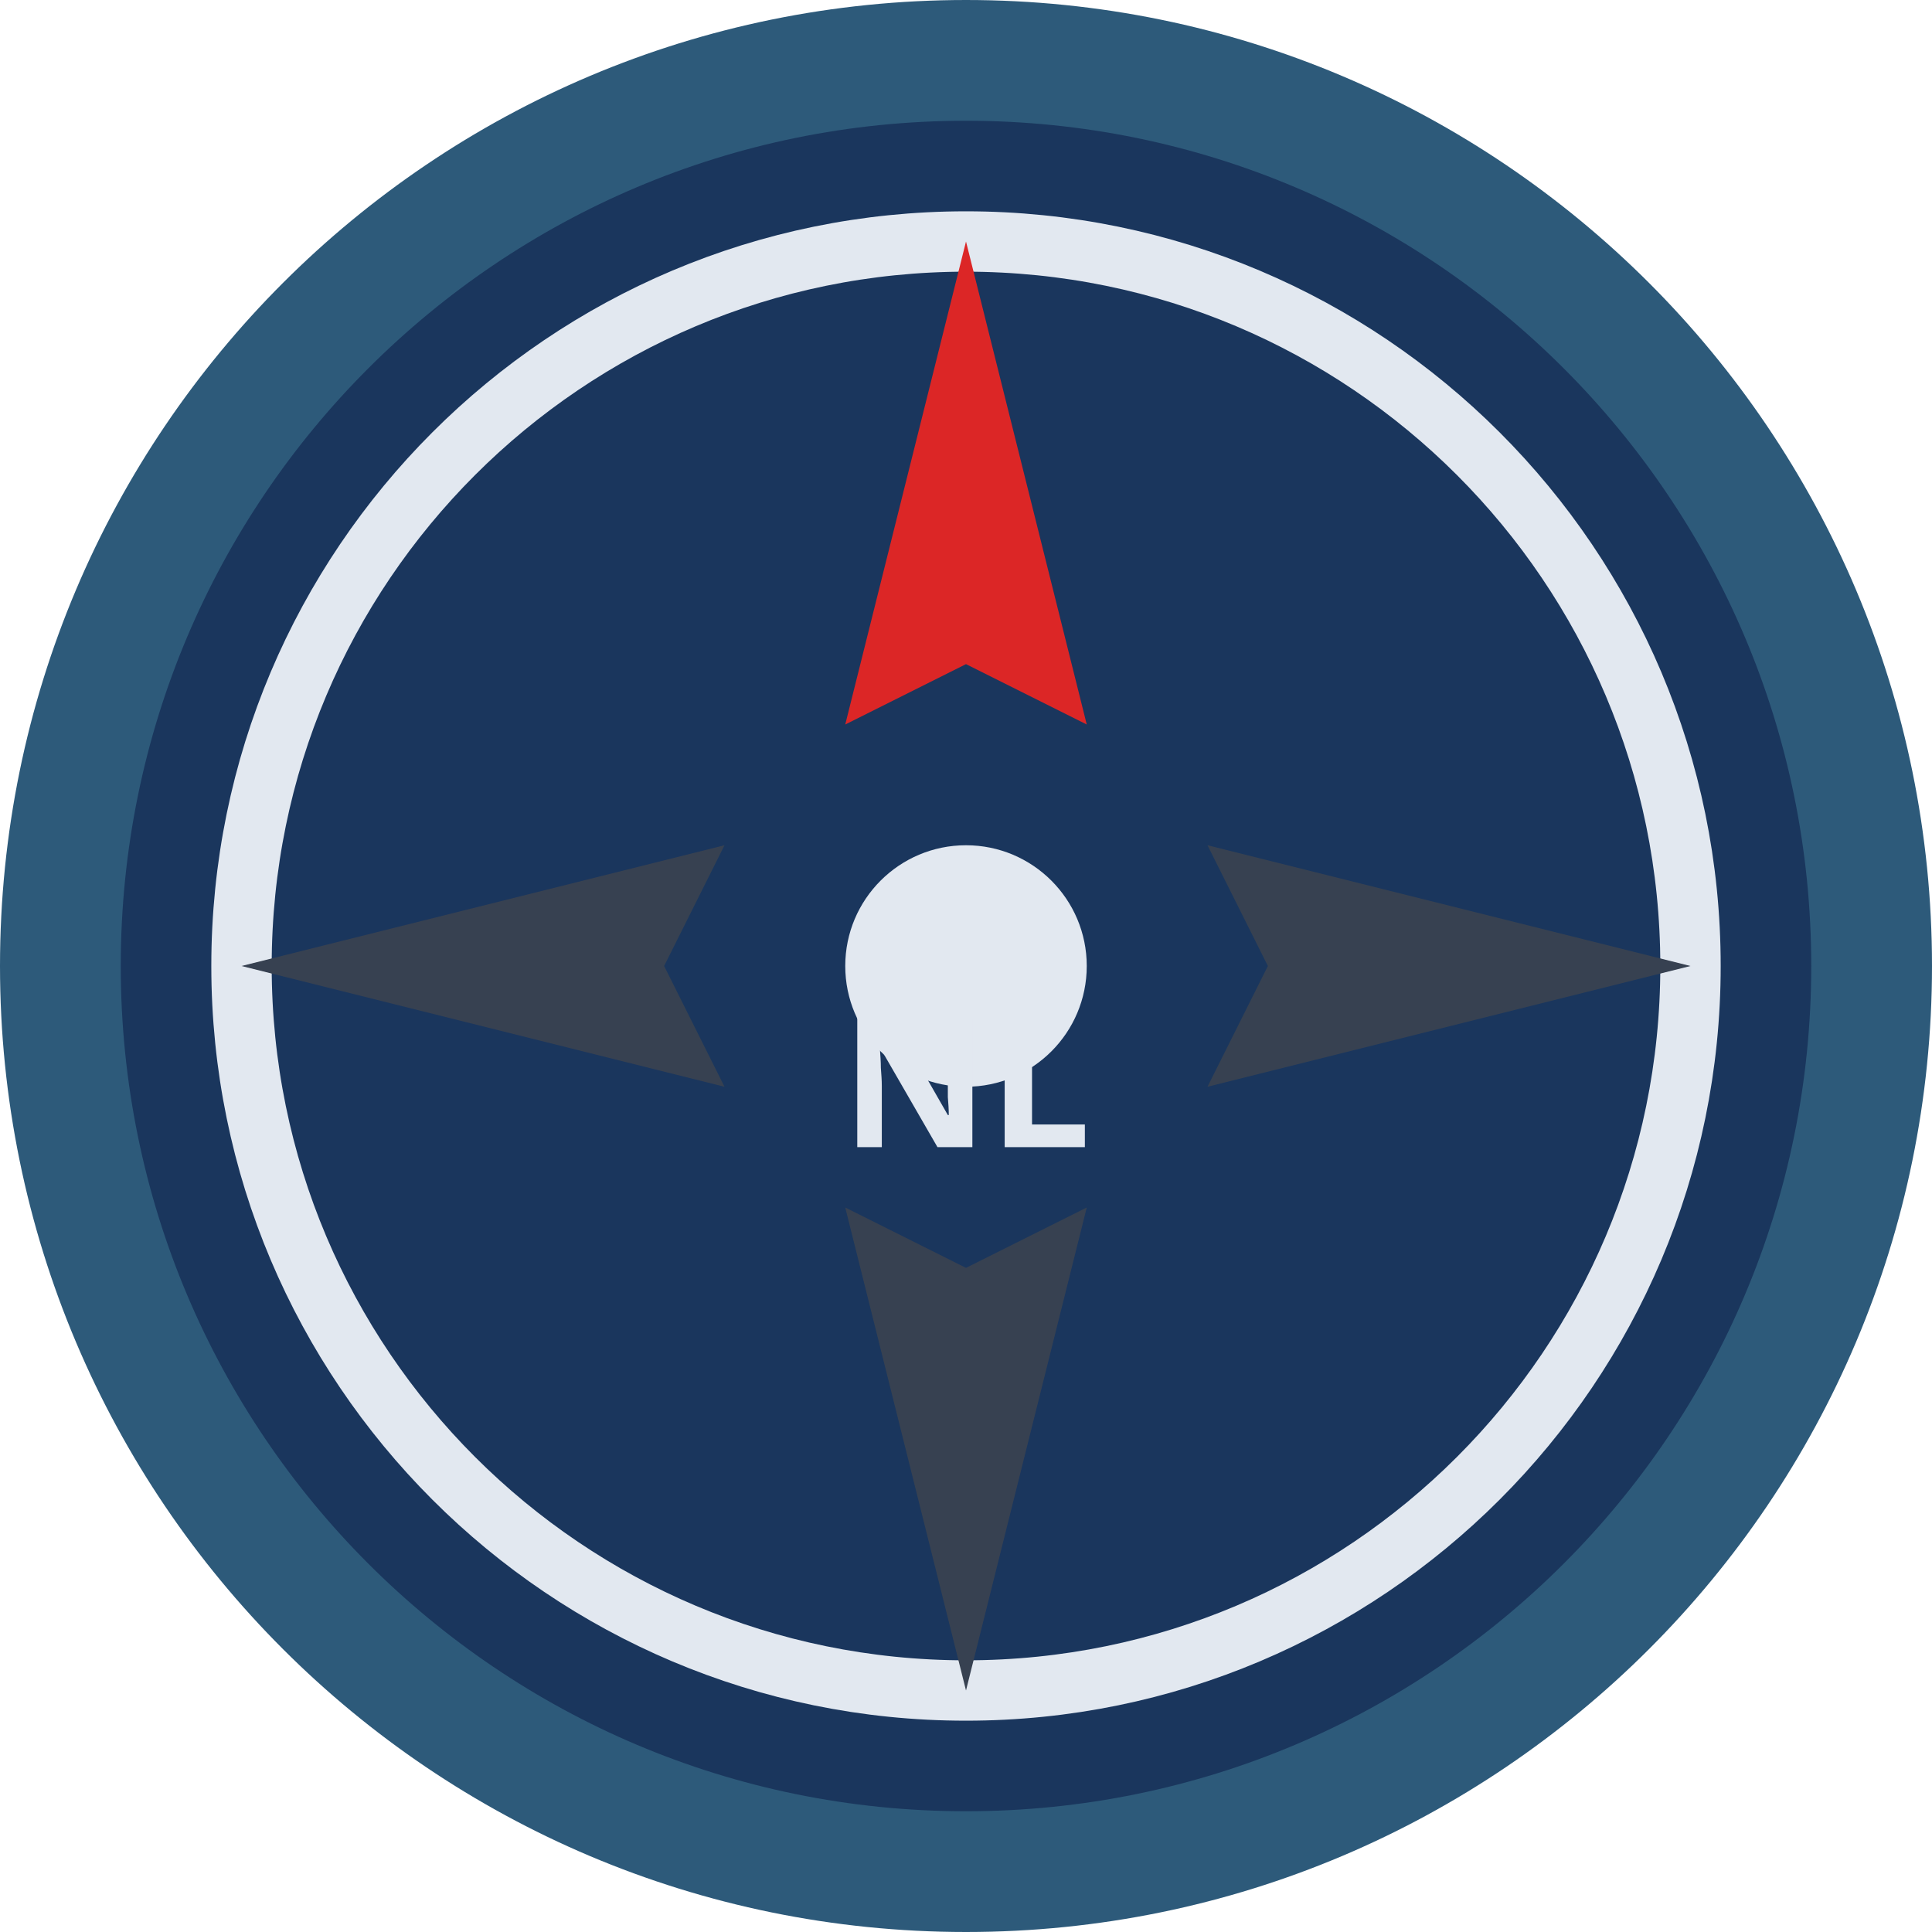
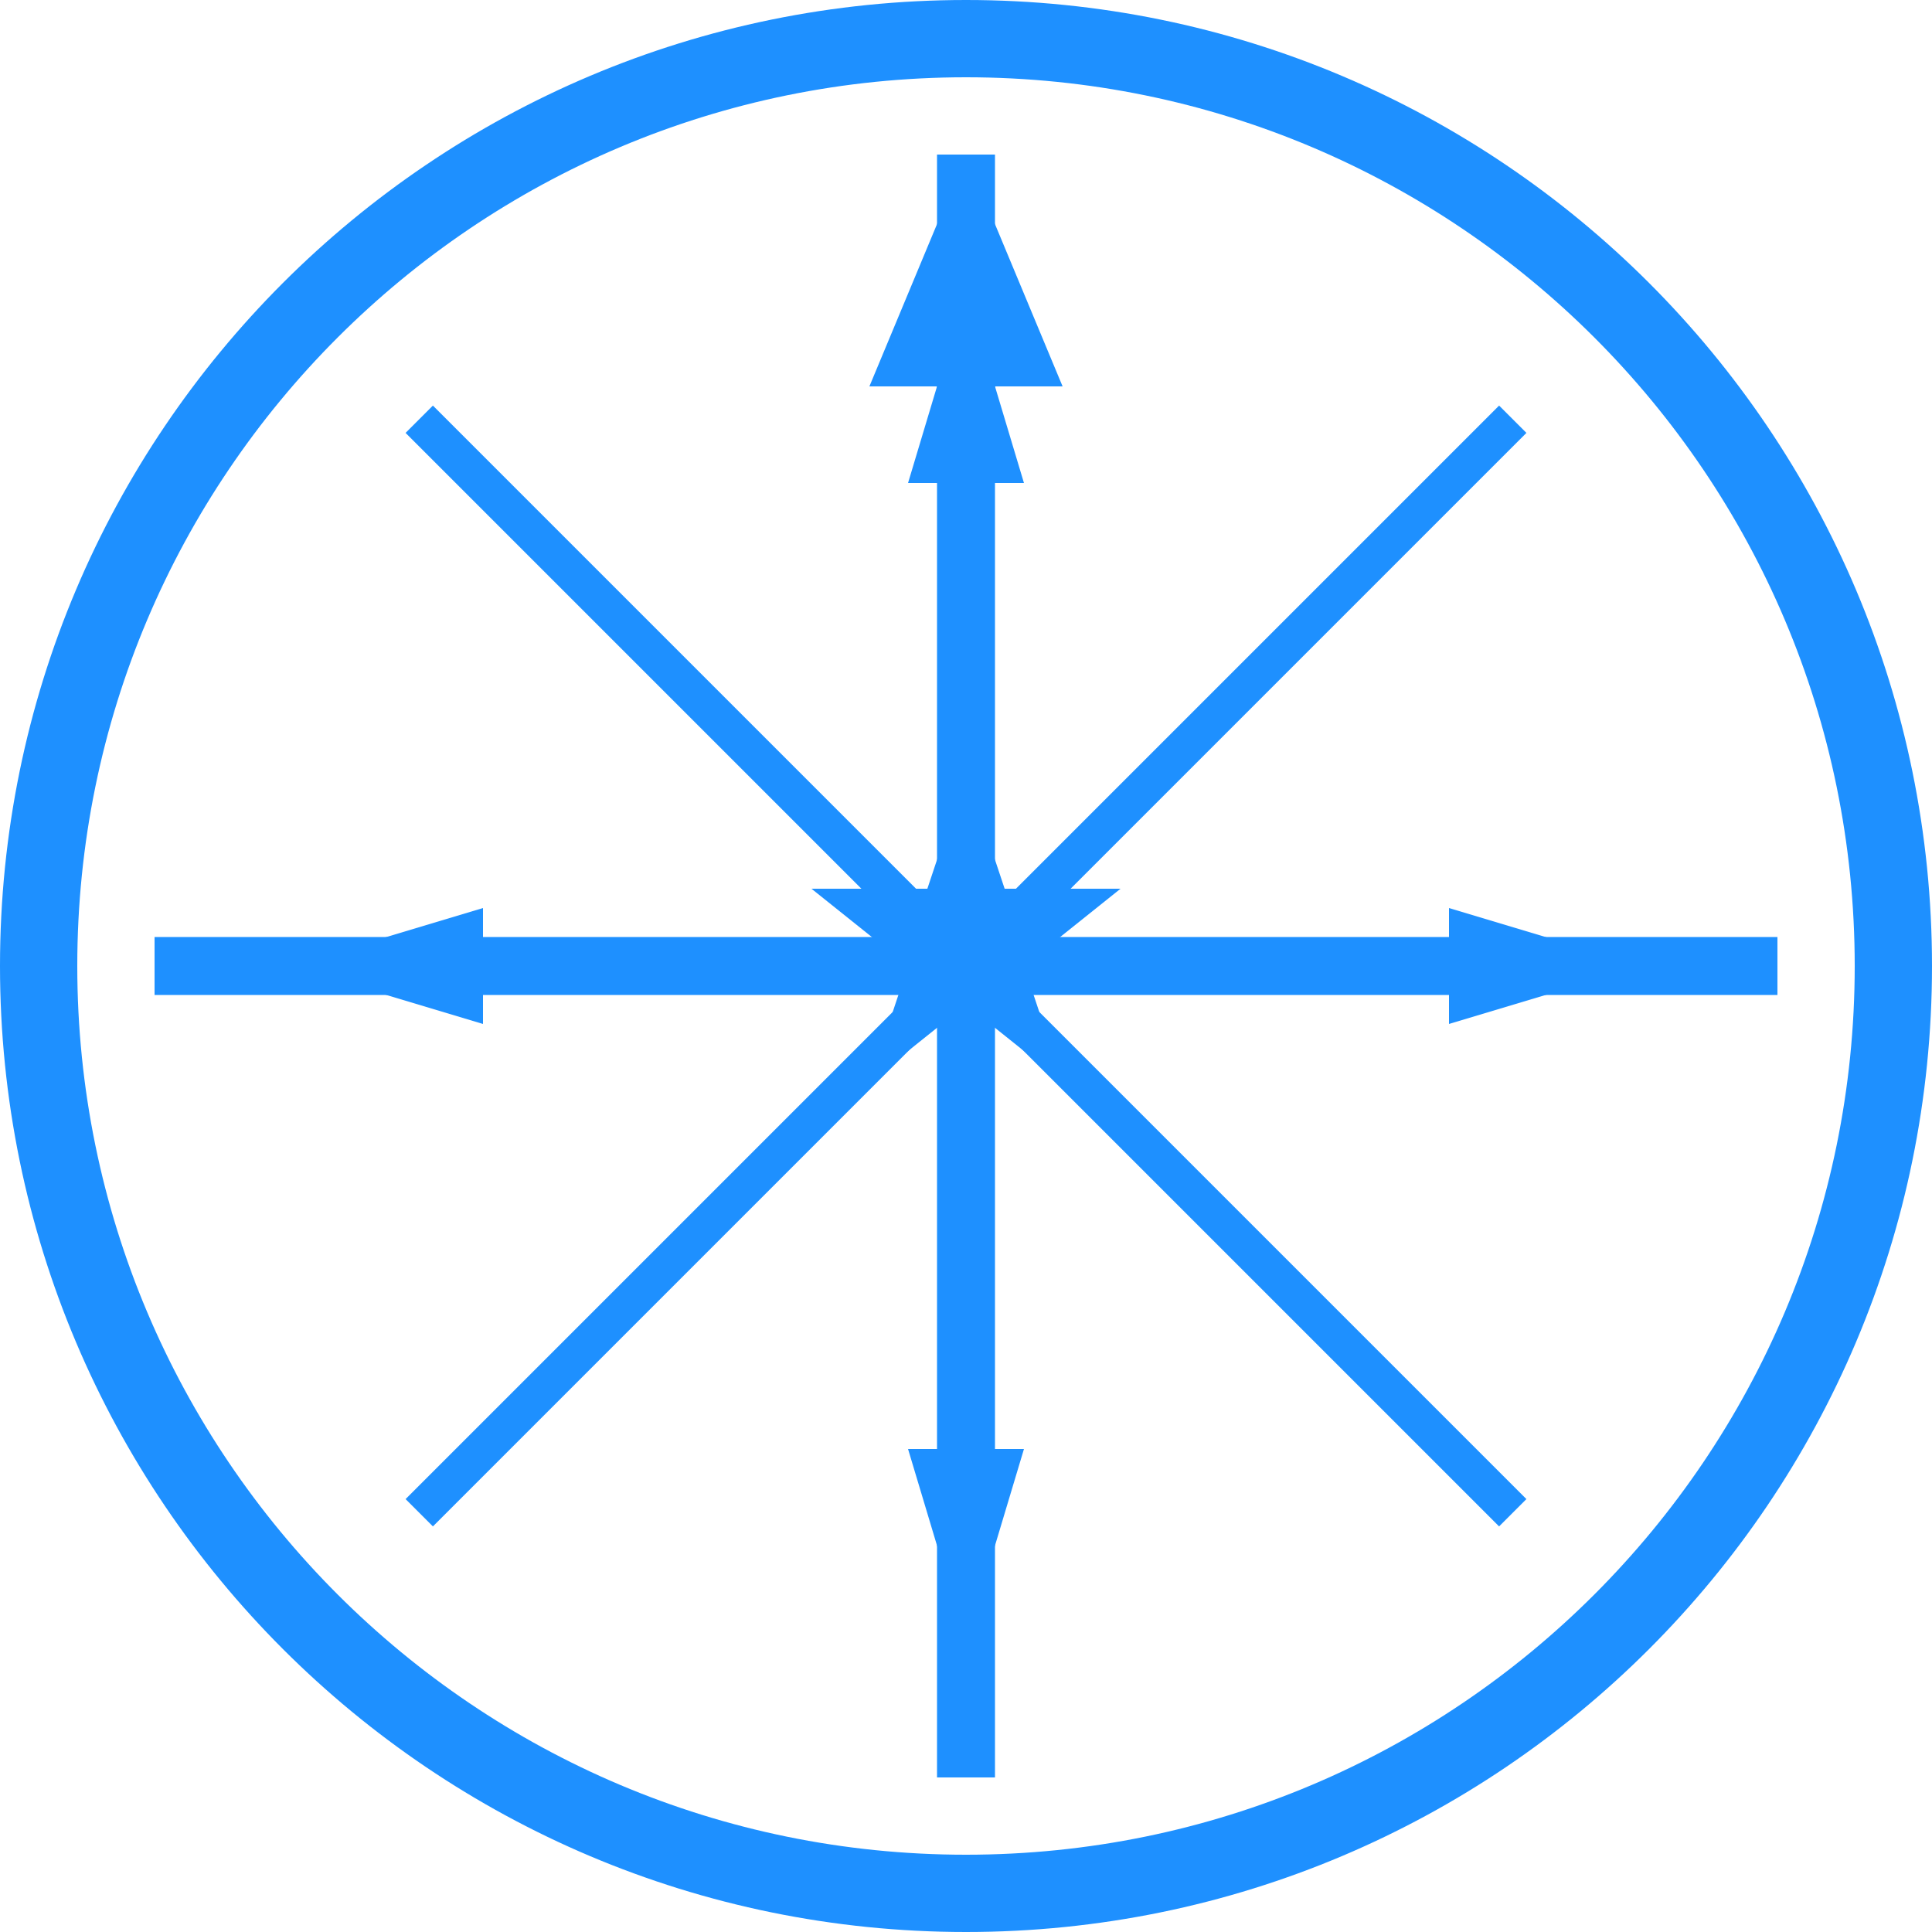
- <svg xmlns="http://www.w3.org/2000/svg" viewBox="0 0 32 32">
-   <circle cx="16" cy="16" r="15" fill="#1a365d" stroke="#2d5a7a" stroke-width="2" />
-   <circle cx="16" cy="16" r="12" fill="none" stroke="#e2e8f0" stroke-width="1" />
-   <polygon points="16,4 18,12 16,11 14,12" fill="#dc2626" />
-   <polygon points="16,28 14,20 16,21 18,20" fill="#374151" />
-   <polygon points="28,16 20,14 21,16 20,18" fill="#374151" />
-   <polygon points="4,16 12,18 11,16 12,14" fill="#374151" />
-   <circle cx="16" cy="16" r="2" fill="#e2e8f0" />
-   <text x="16" y="19" text-anchor="middle" font-family="sans-serif" font-size="3" font-weight="bold" fill="#e2e8f0">NL</text>
+ <svg xmlns="http://www.w3.org/2000/svg" viewBox="0 0 100 100" fill="none">
+   <defs>
+     <style>
+       .compass-blue { fill: #1E90FF; }
+     </style>
+   </defs>
+   <circle cx="50" cy="50" r="48" stroke="#1E90FF" stroke-width="4" fill="none" />
+   <line x1="50" y1="8" x2="50" y2="92" stroke="#1E90FF" stroke-width="3" />
+   <line x1="8" y1="50" x2="92" y2="50" stroke="#1E90FF" stroke-width="3" />
+   <line x1="21.7" y1="21.7" x2="78.3" y2="78.3" stroke="#1E90FF" stroke-width="2" />
+   <line x1="78.3" y1="21.7" x2="21.7" y2="78.3" stroke="#1E90FF" stroke-width="2" />
+   <polygon points="50,8 45,20 55,20" class="compass-blue" />
+   <polygon points="50,15 47,25 53,25" class="compass-blue" />
+   <polygon points="50,85 47,75 53,75" class="compass-blue" />
+   <polygon points="15,50 25,47 25,53" class="compass-blue" />
+   <polygon points="85,50 75,47 75,53" class="compass-blue" />
+   <polygon points="50,40 52,46 58,46 53,50 55,56 50,52 45,56 47,50 42,46 48,46" class="compass-blue" />
</svg>
